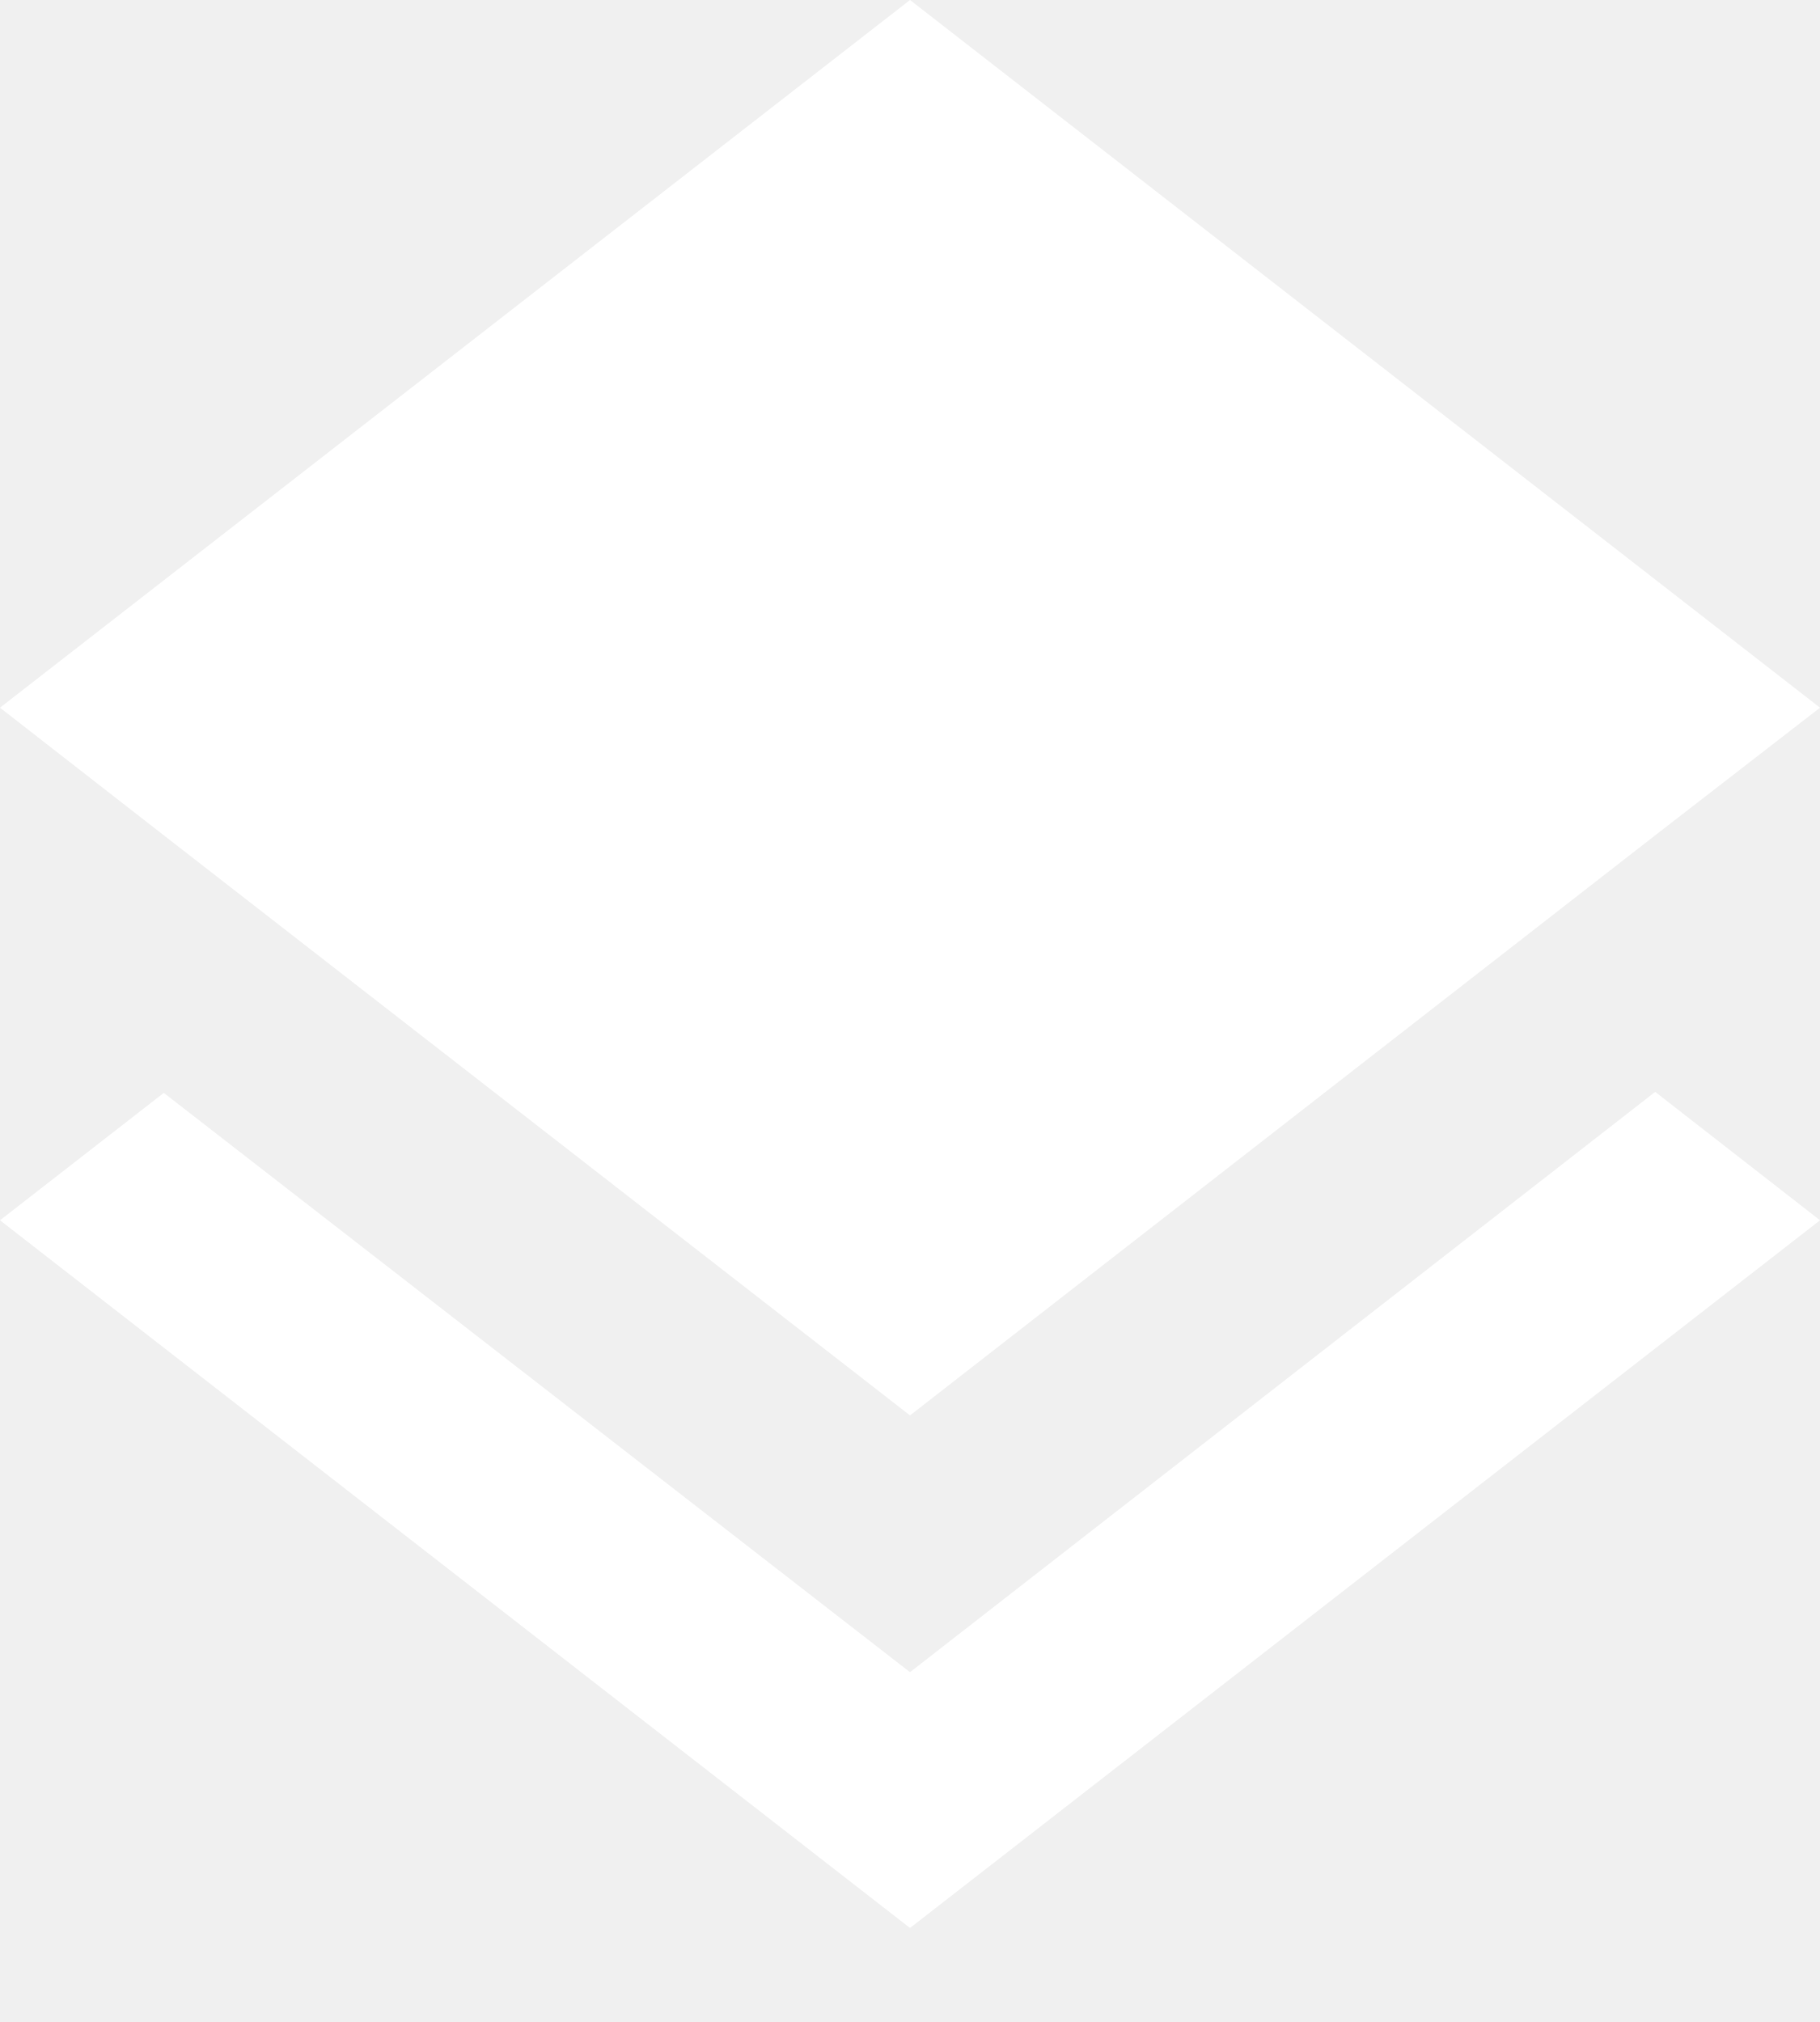
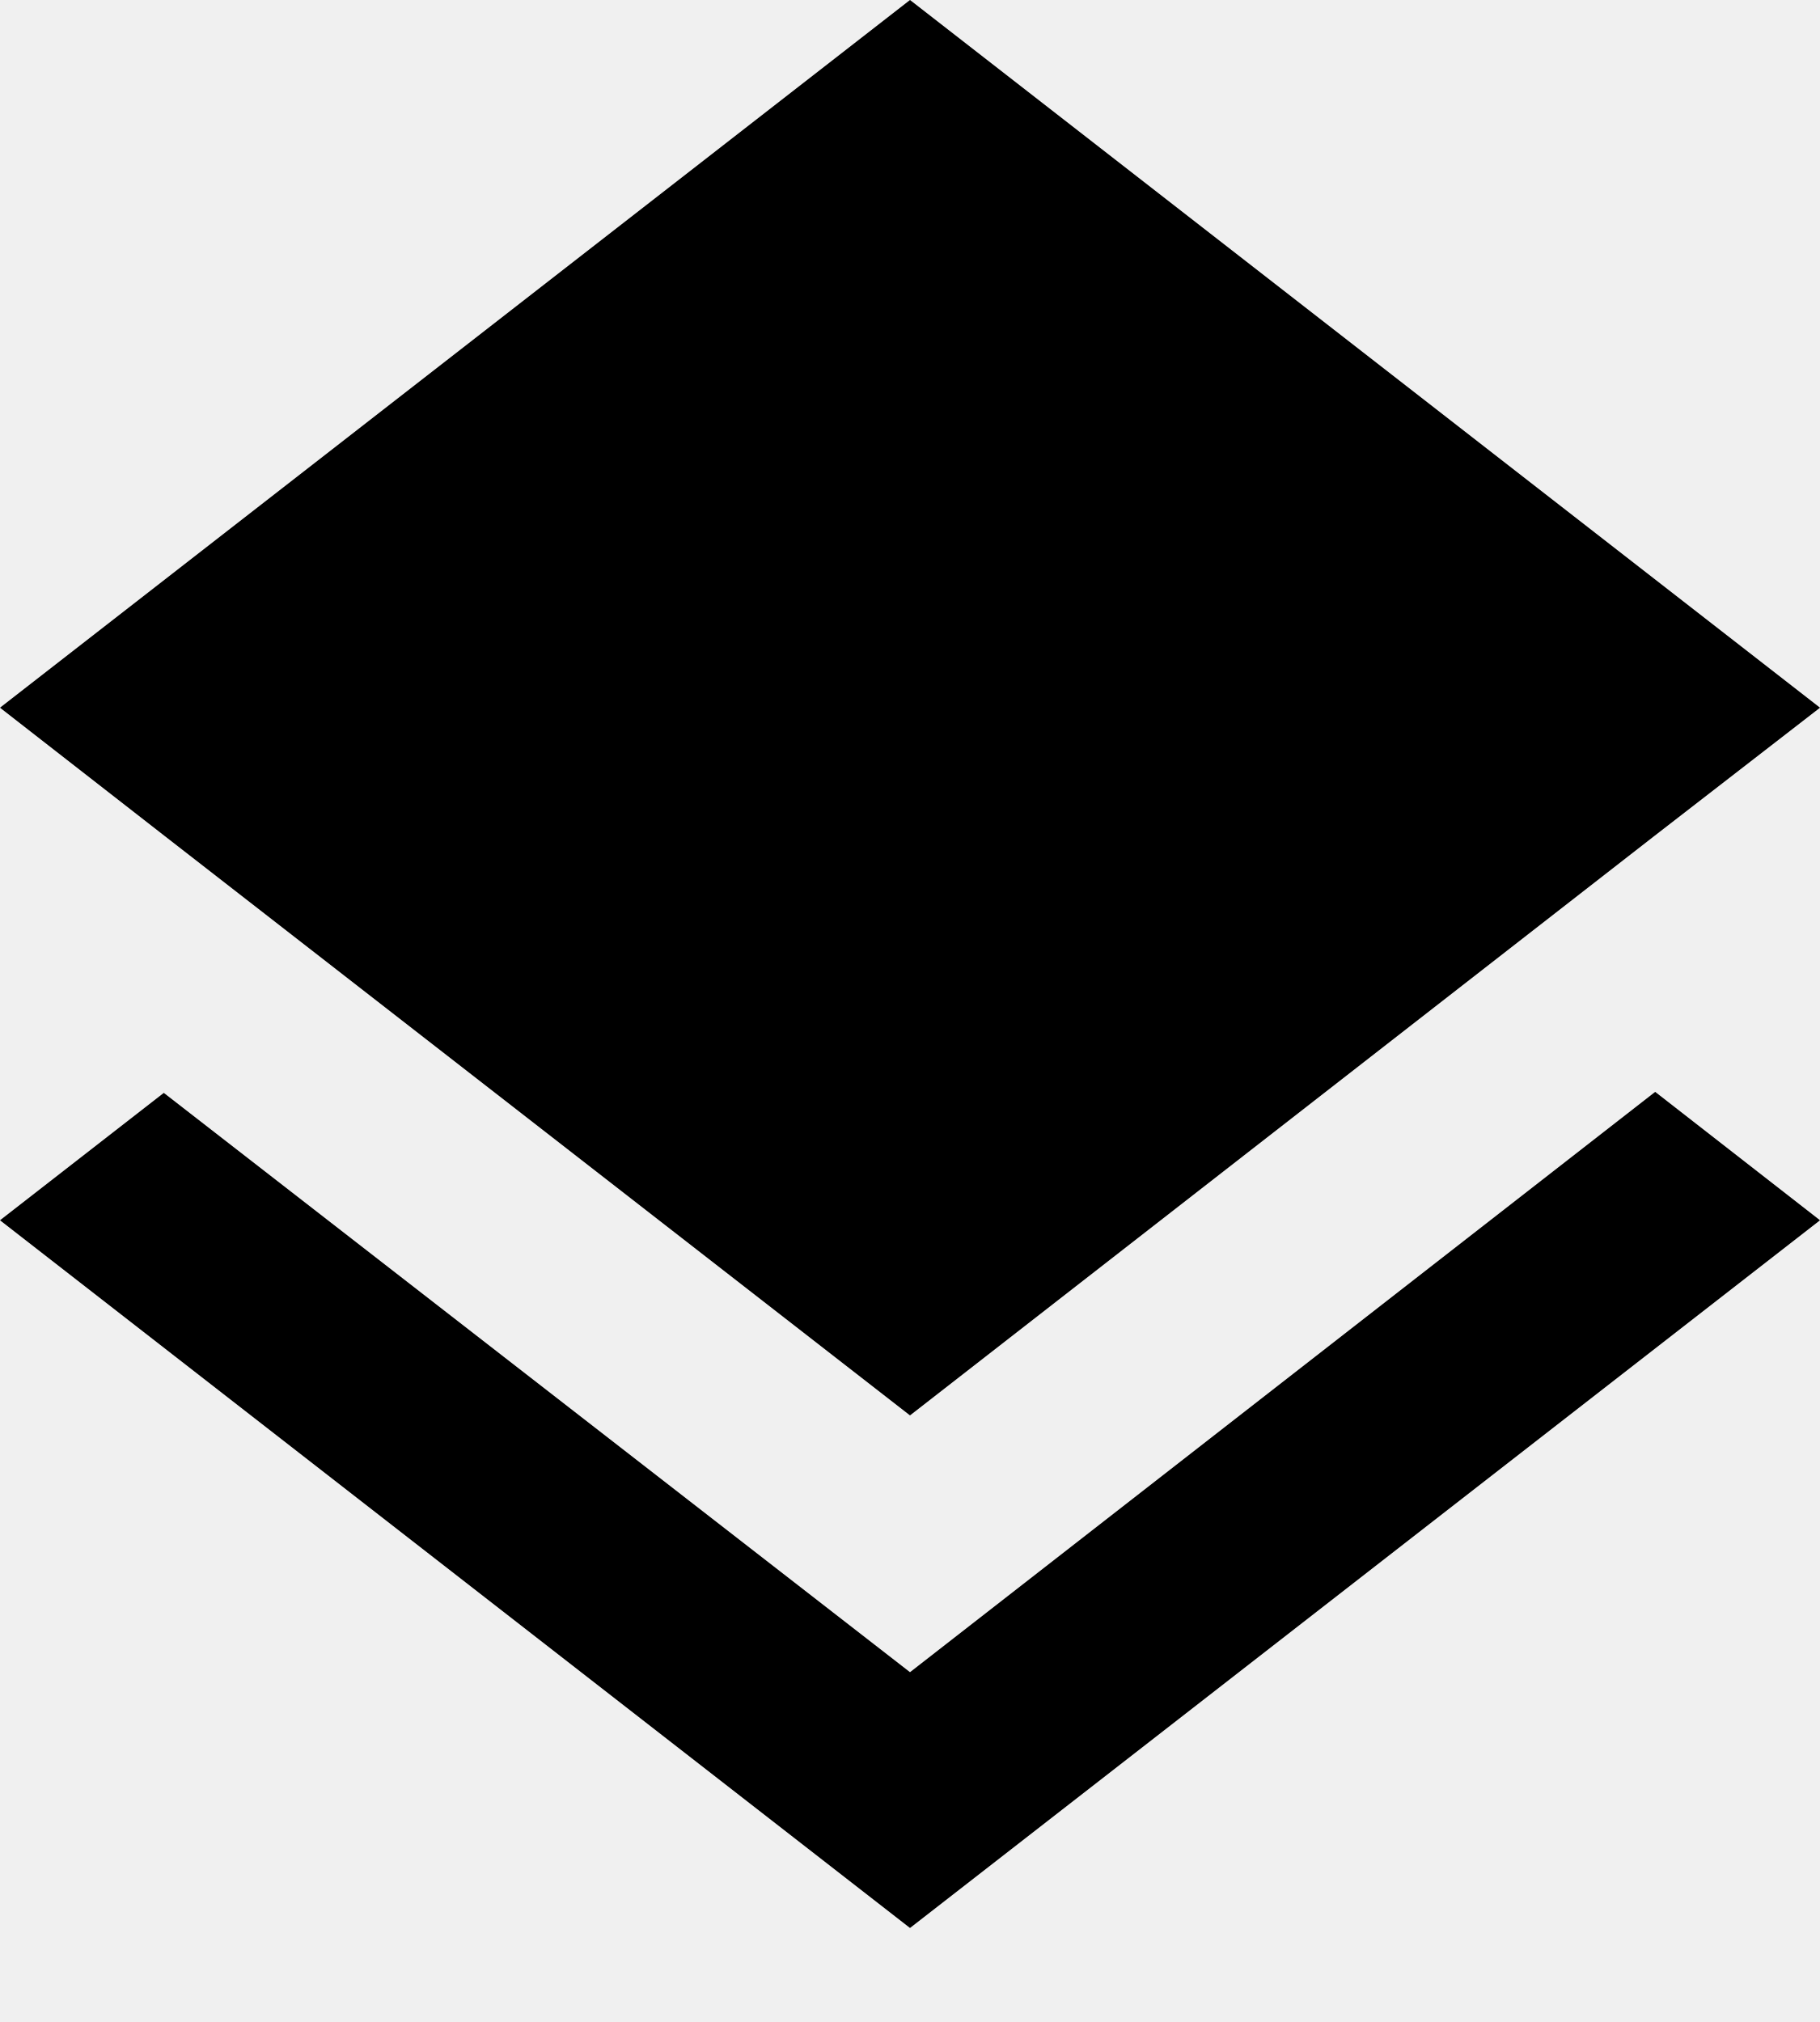
- <svg xmlns="http://www.w3.org/2000/svg" width="18" height="20" viewBox="0 0 18 20" fill="none">
-   <path d="M9 14L16.36 8.27L18 7L9 0L0 7L1.63 8.27L9 14ZM9 16.54L1.62 10.81L0 12.07L9 19.07L18 12.07L16.37 10.8L9 16.54Z" fill="white" />
+ <svg xmlns="http://www.w3.org/2000/svg" width="18" height="20" viewBox="0 0 18 20">
+   <path d="M9 14L16.36 8.27L18 7L9 0L0 7L1.63 8.27L9 14ZM9 16.54L1.62 10.81L0 12.07L9 19.07L18 12.07L16.37 10.8L9 16.54Z" />
</svg>
